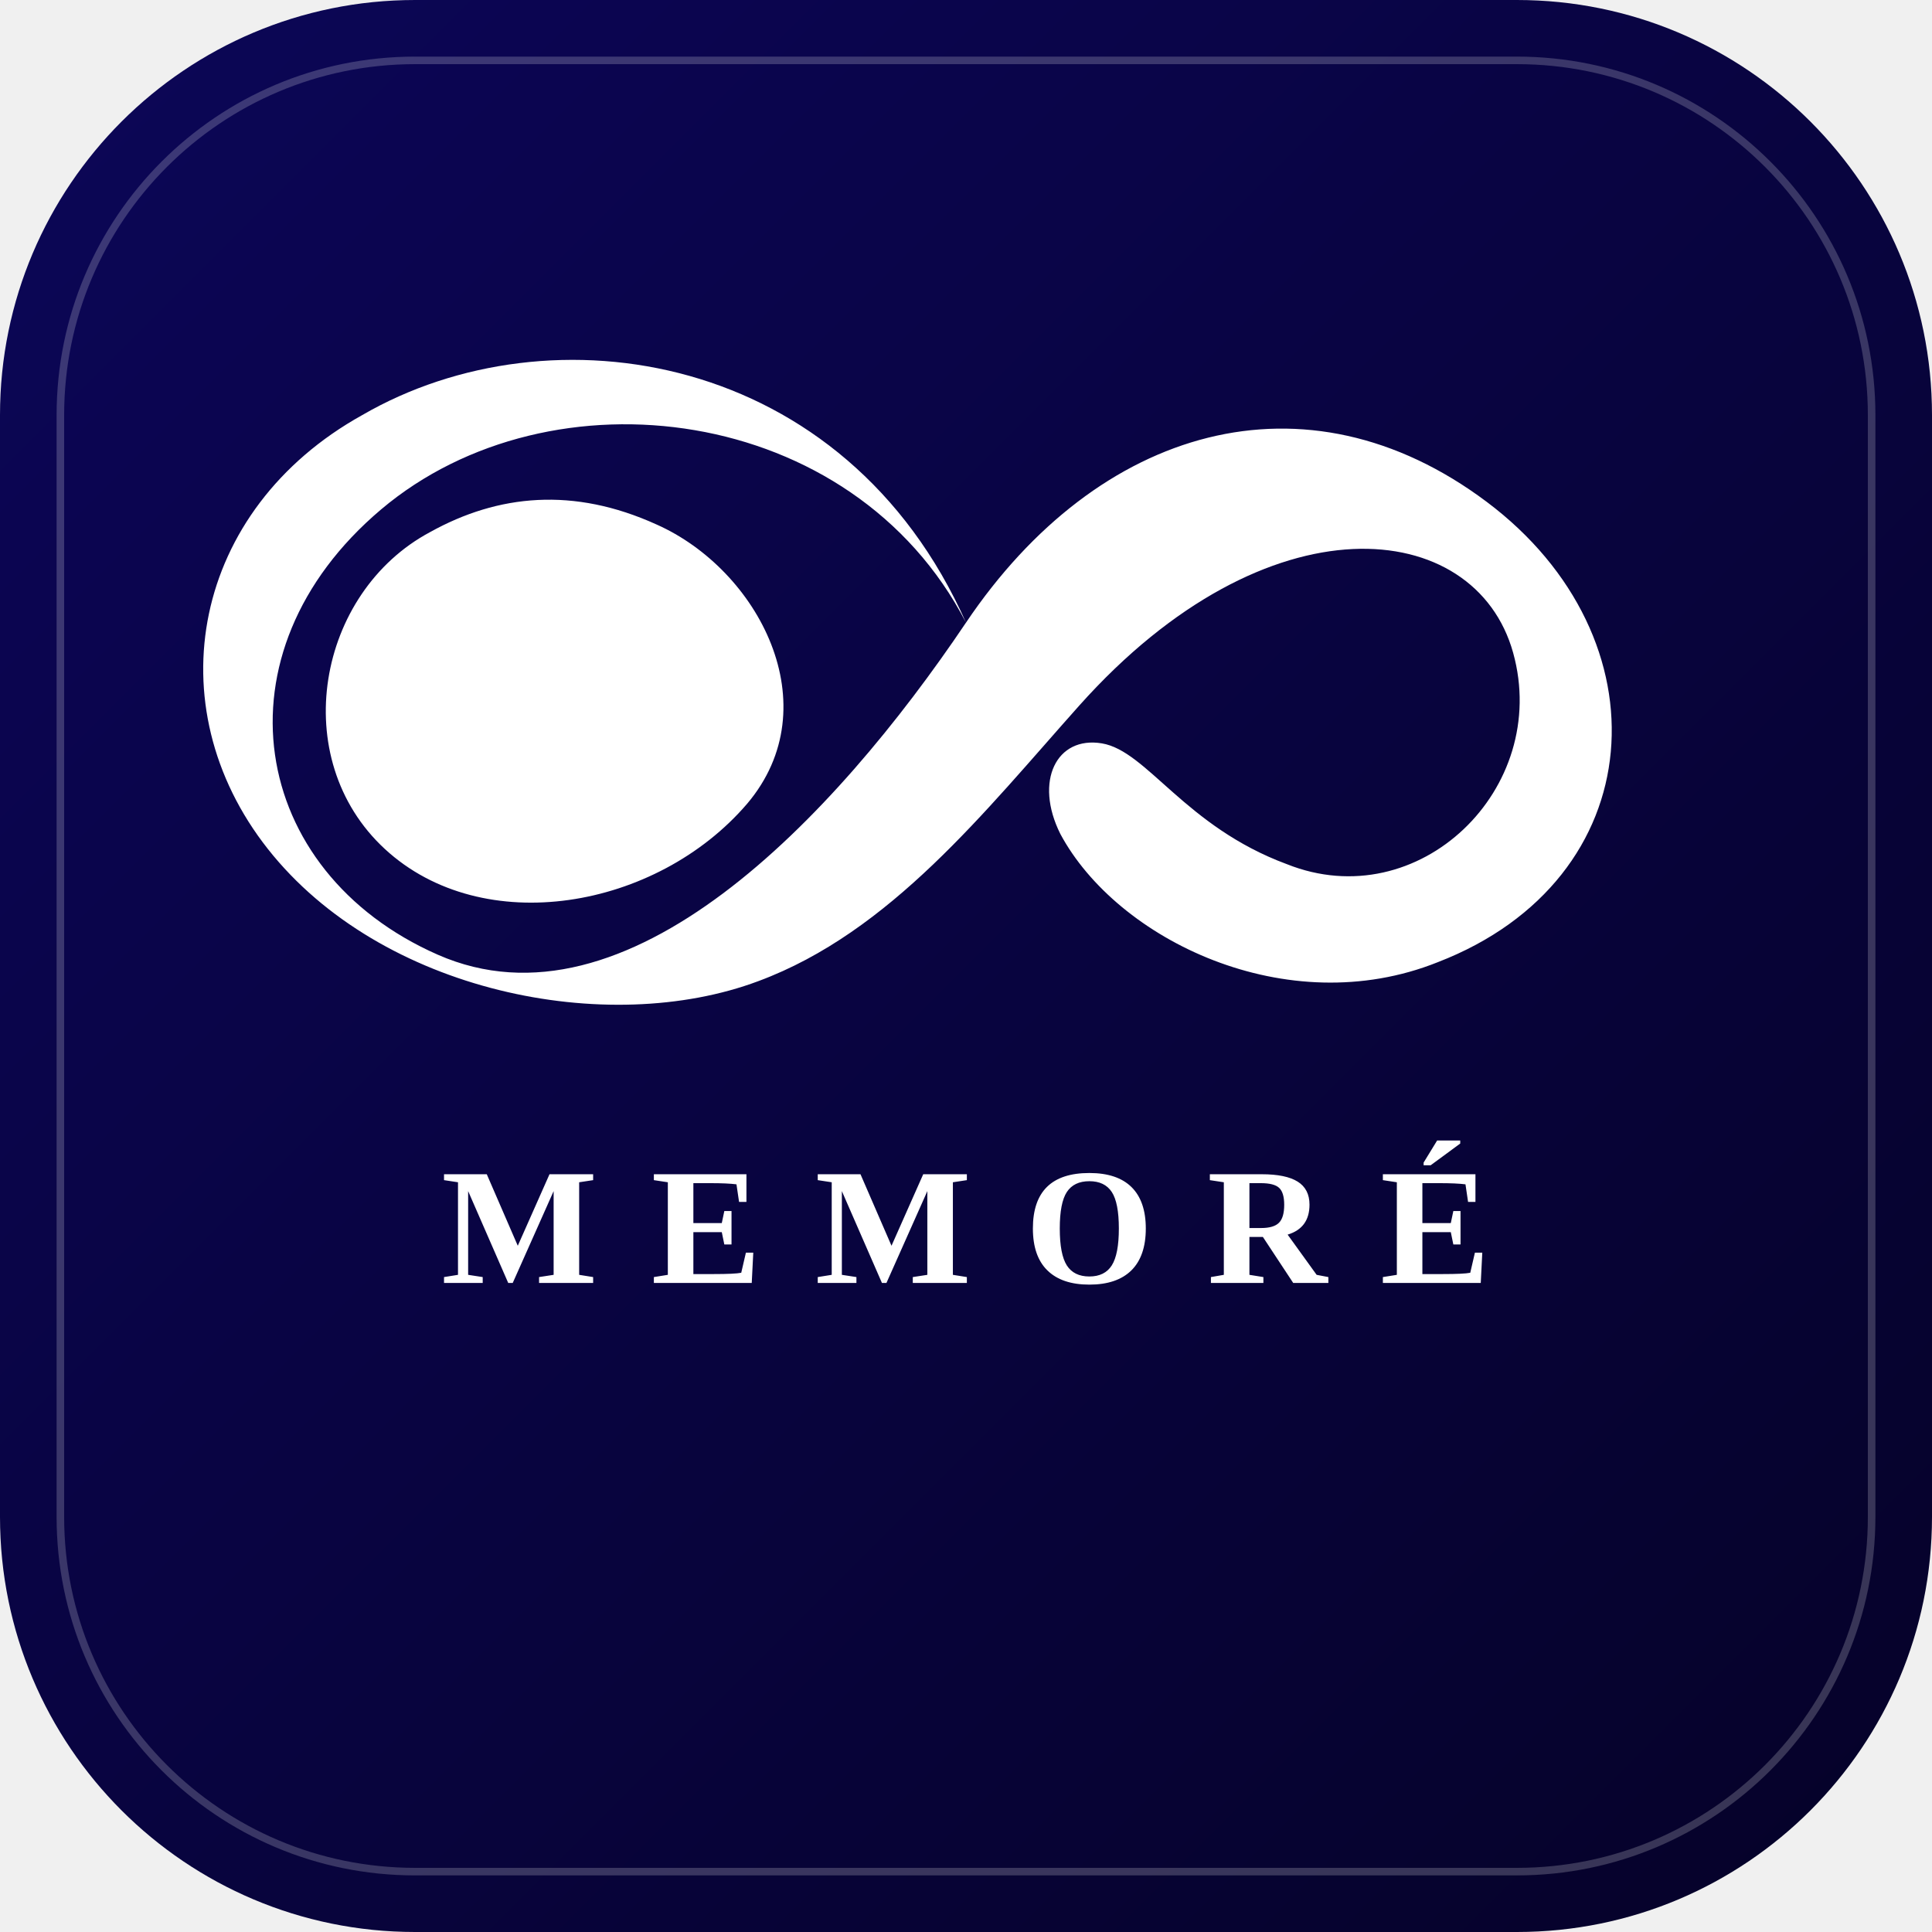
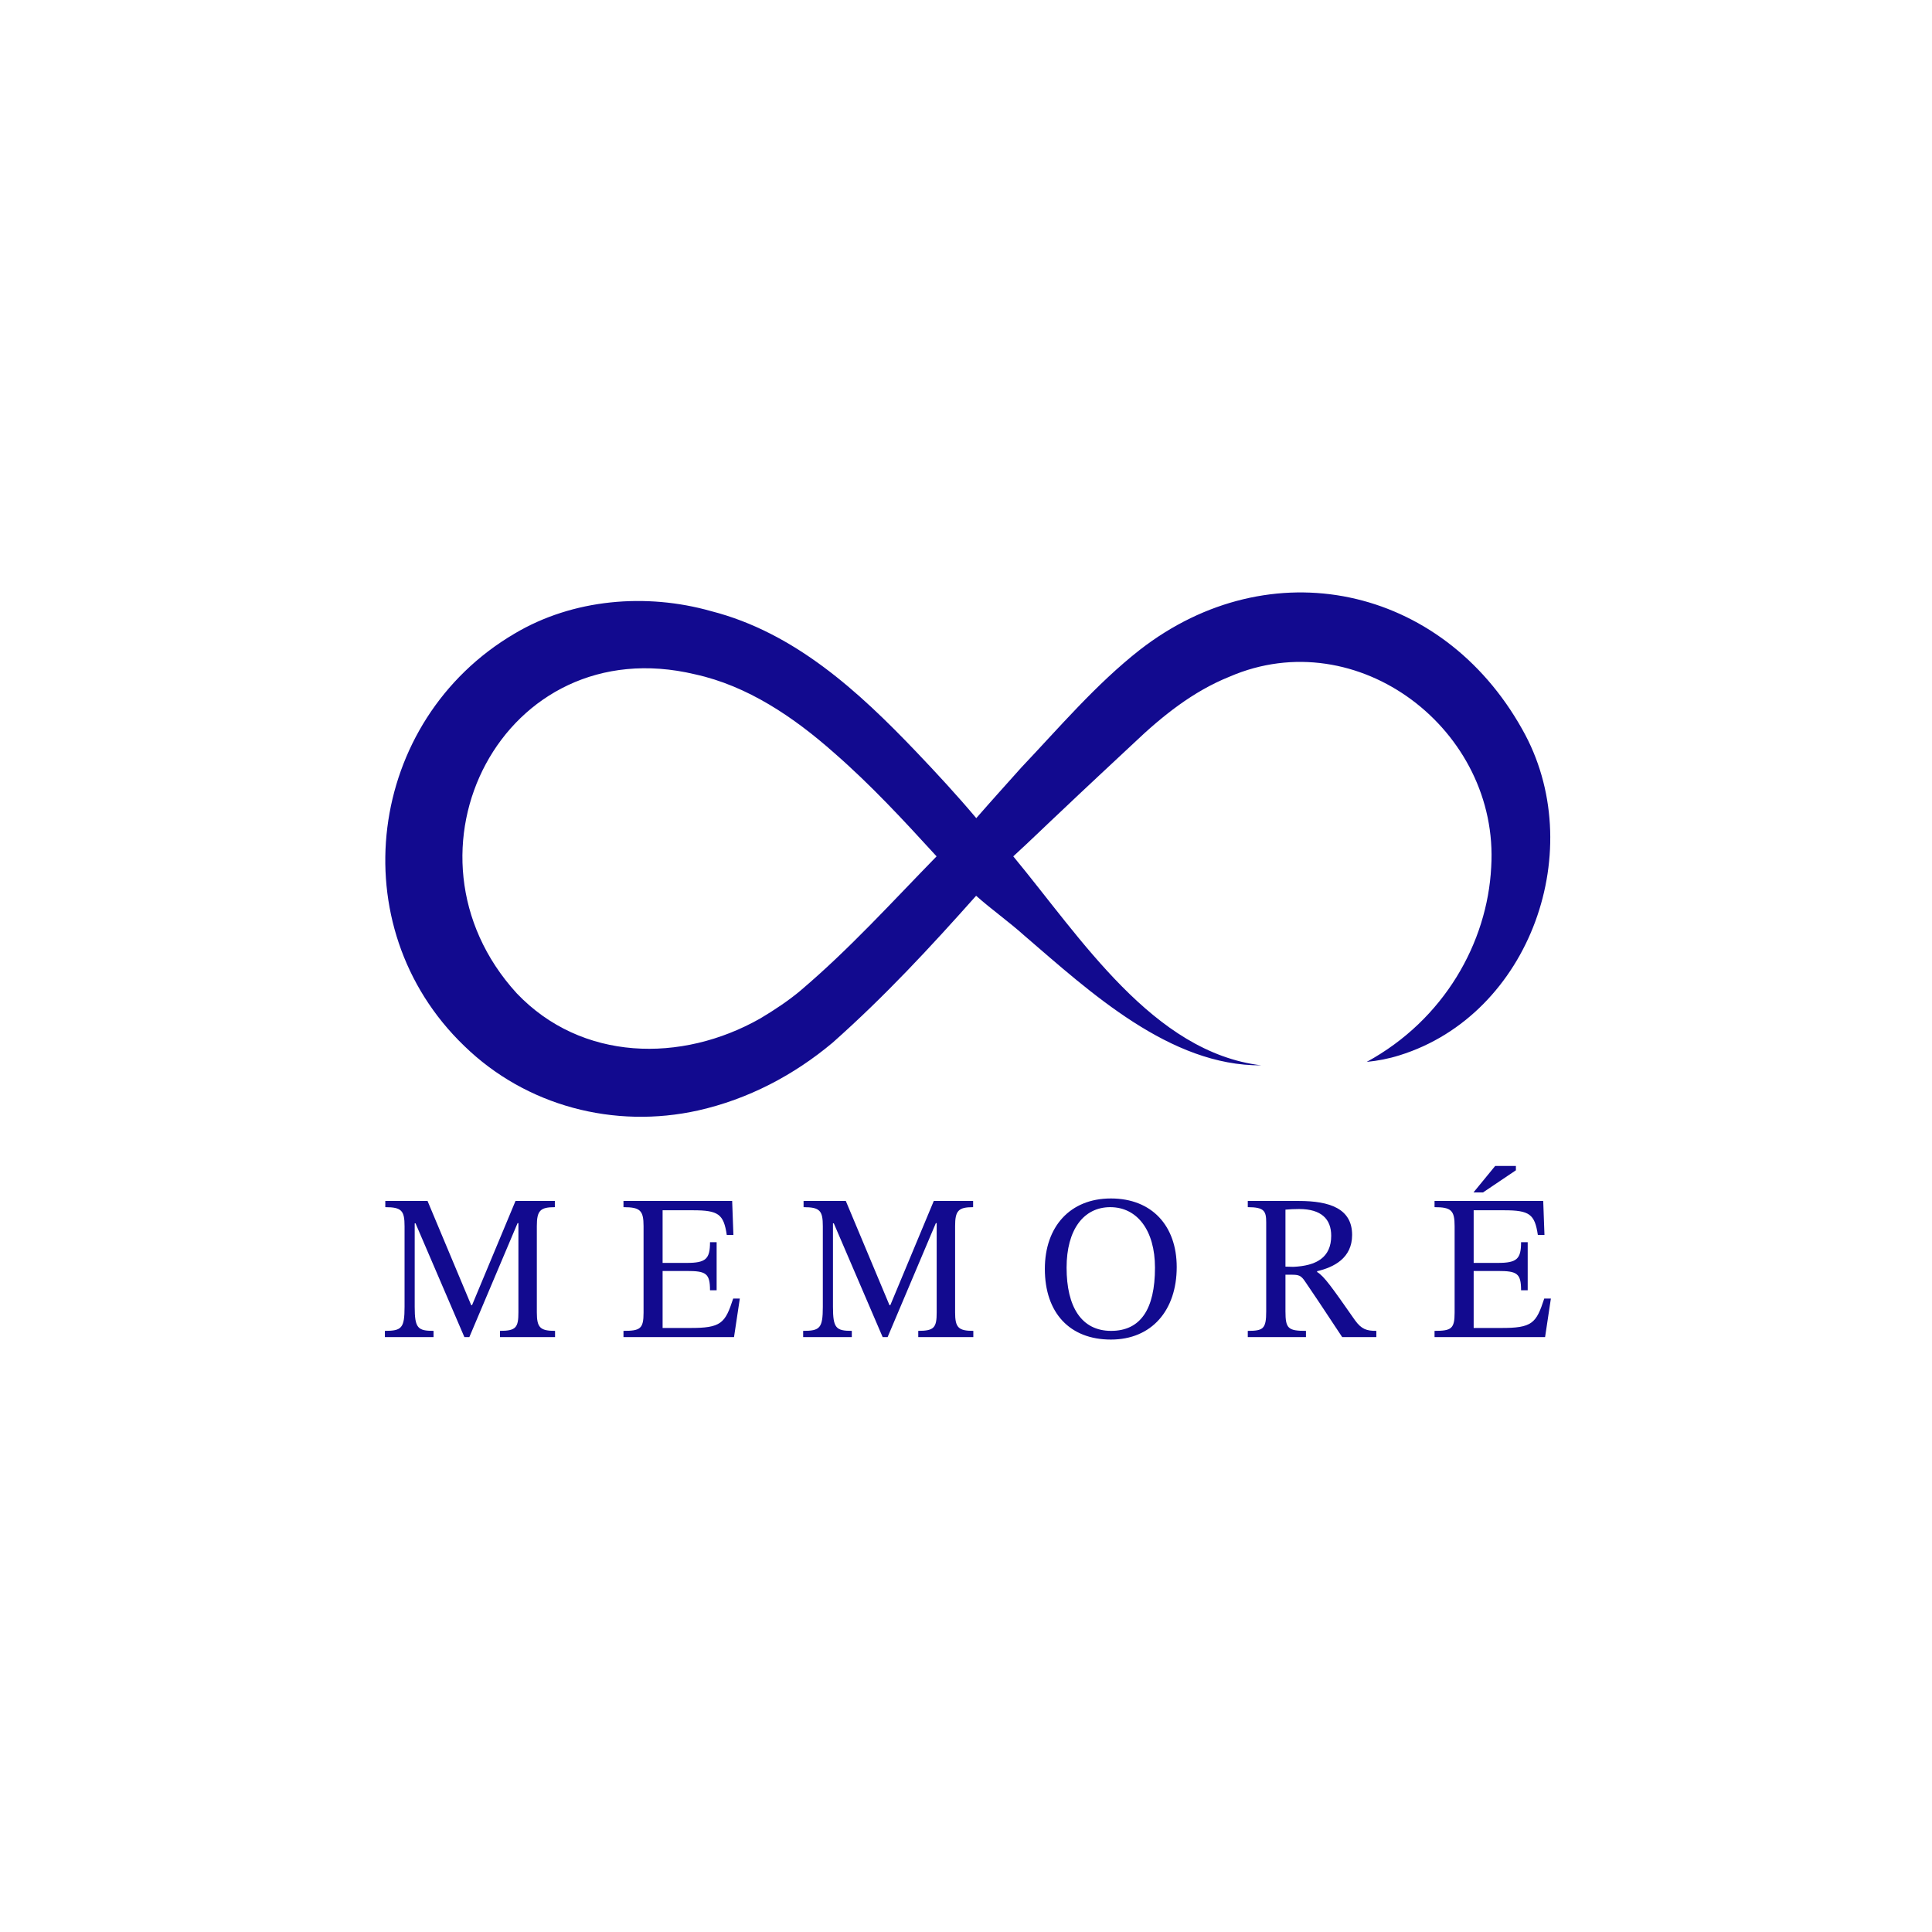
- <svg xmlns="http://www.w3.org/2000/svg" viewBox="0 0 512 512" width="512" height="512">
-   <defs>
-     <linearGradient id="bgGrad" x1="0" y1="0" x2="1" y2="1">
-       <stop offset="0%" stop-color="#0c0658" />
-       <stop offset="100%" stop-color="#050228" />
-     </linearGradient>
-   </defs>
-   <rect width="512" height="512" rx="110" fill="url(#bgGrad)" />
-   <rect x="16" y="16" width="480" height="480" rx="94" fill="none" stroke="#ffffff" stroke-width="2" opacity="0.2" />
-   <g transform="translate(6, -10)">
-     <path fill-rule="evenodd" clip-rule="evenodd" d="M 250 175          C 220 117, 140 107, 95 145          C 50 183, 60 241, 110 263          C 160 285, 215 227, 250 175          C 285 123, 340 107, 388 143          C 436 179, 432 243, 375 265          C 335 281, 290 259, 275 231          C 268 217, 274 205, 286 207          C 298 209, 308 229, 335 239          C 370 253, 405 219, 395 183          C 385 147, 330 141, 280 197          C 255 225, 230 257, 195 270          C 155 285, 95 273, 65 235          C 35 197, 45 145, 90 120          C 140 91, 218 103, 250 175 Z          M 108 151          C 78 167, 70 211, 96 235          C 122 259, 168 251, 192 223          C 214 197, 195 161, 168 149          C 146 139, 126 141, 108 151 Z" fill="#ffffff" />
-     <text x="250" y="350" text-anchor="middle" fill="#ffffff" font-family="'Cinzel', 'Times New Roman', Georgia, serif" font-size="44" font-weight="700" letter-spacing="0.32em">MEMORÉ</text>
-   </g>
+ <svg xmlns="http://www.w3.org/2000/svg" width="512" height="512" viewBox="0 0 512 512" fill="none">
+   <rect width="512" height="512" fill="white" />
+   <path d="M403.396 193.25C382.027 155.062 336.623 145.387 302.087 172.196C290.449 181.317 280.739 192.778 270.628 203.438C266.803 207.716 262.661 212.302 258.723 216.817C253.617 210.743 248.244 204.936 242.758 199.18C227.521 183.236 210.581 167.62 188.453 161.957C171.288 157.094 151.846 158.694 136.353 167.918C97.213 190.921 90.066 245.452 123.012 277.166C139.429 293.151 162.849 299.235 185.028 294.279C198.246 291.304 210.376 284.953 220.671 276.304C234.545 263.982 246.47 251.106 258.682 237.388C262.835 241.082 267.265 244.18 271.479 247.956C288.86 262.894 310.055 282.522 334.244 282.327C305.594 278.869 286.481 248.623 268.526 226.943C273.407 222.47 277.109 218.817 281.774 214.457C285.722 210.681 296.335 200.791 300.457 196.943C308.004 189.751 316.145 183.226 325.815 179.337C359.796 164.614 397.418 193.496 395.183 229.796C394.168 249.813 382.704 270.23 362.196 281.413C365.108 281.136 368.041 280.562 370.881 279.669C405.642 268.866 421.248 224.696 403.396 193.25ZM212.222 262.453C209.022 265.151 205.105 267.747 201.496 269.892C180.578 281.773 154.102 281.27 136.927 263.223C102.976 226.01 133.338 166.563 184.187 178.701C198.081 181.738 210.314 190.007 221.02 199.488C230.863 208.075 239.354 217.268 248.203 226.943C236.267 239.173 225.111 251.506 212.222 262.443V262.453Z" fill="#120A8F" />
+   <path d="M147.095 354.341H132.502V352.694C136.726 352.694 137.385 351.815 137.385 347.807V324.139H137.165L124.383 354.341H123.066L110.119 324.194H109.9V346.324C109.9 351.98 110.723 352.694 114.892 352.694V354.341H102V352.694C106.444 352.694 107.212 351.98 107.212 346.324V324.963C107.212 320.845 106.444 319.911 102.11 319.911V318.264H113.301L124.877 345.885H125.096L136.617 318.264H147.04V319.911C143.145 319.911 142.267 320.845 142.267 324.908V347.807C142.267 351.815 143.145 352.694 147.095 352.694V354.341Z" fill="#120A8F" />
+   <path d="M196.06 344.127L194.523 354.341H165.228V352.694C169.672 352.694 170.55 352.145 170.55 347.861V324.963C170.55 320.79 169.672 319.911 165.228 319.911V318.264H194.03L194.359 327.269H192.603C191.78 321.778 190.409 320.735 183.661 320.735H175.597V334.683H182.015C187.062 334.683 188.16 333.639 188.16 329.191H189.915V341.931H188.16C188.16 337.428 187.062 336.824 182.015 336.824H175.597V351.925H182.674C191.177 351.98 192.164 350.662 194.304 344.127H196.06Z" fill="#120A8F" />
+   <path d="M257.941 354.341H243.348V352.694C247.572 352.694 248.23 351.815 248.23 347.807V324.139H248.011L235.228 354.341H233.912L220.965 324.194H220.745V346.324C220.745 351.98 221.568 352.694 225.738 352.694V354.341H212.845V352.694C217.289 352.694 218.057 351.98 218.057 346.324V324.963C218.057 320.845 217.289 319.911 212.955 319.911V318.264H224.147L235.722 345.885H235.942L247.462 318.264H257.886V319.911C253.991 319.911 253.113 320.845 253.113 324.908V347.807C253.113 351.815 253.991 352.694 257.941 352.694V354.341Z" fill="#120A8F" />
+   <path d="M311.842 335.781C311.842 347.257 305.204 355 294.397 355C283.48 355 276.896 347.916 276.896 336.275C276.896 325.128 283.534 317.605 294.397 317.605C305.314 317.605 311.842 324.908 311.842 335.781ZM306.082 335.946C306.082 326.061 301.364 319.911 294.232 319.911C287.155 319.911 282.657 325.897 282.657 335.946C282.657 346.269 286.552 352.694 294.452 352.694C302.242 352.694 306.082 346.983 306.082 335.946Z" fill="#120A8F" />
+   <path d="M358.324 327.269C358.324 333.42 353.497 335.836 349.053 336.879V337.099C350.918 338.197 353.058 341.272 359.092 349.893C360.848 352.309 362.219 352.694 364.743 352.694V354.341H355.691C349.711 345.281 348.12 342.919 345.871 339.625C344.774 337.977 344.17 337.813 342.195 337.813H340.659V347.532C340.659 352.09 341.373 352.694 346.091 352.694V354.341H330.675V352.694C334.789 352.694 335.557 352.145 335.557 347.532V323.975C335.557 320.955 335.064 319.911 330.675 319.911V318.264H344.17C352.399 318.264 358.324 320.296 358.324 327.269ZM340.659 320.57V335.671L342.744 335.726C348.779 335.451 352.783 333.31 352.783 327.489C352.783 323.096 350.205 320.405 344.28 320.405C343.073 320.405 341.811 320.46 340.659 320.57Z" fill="#120A8F" />
+   <path d="M411 344.127L409.464 354.341H380.169V352.694C384.612 352.694 385.49 352.145 385.49 347.861V324.963C385.49 320.79 384.612 319.911 380.169 319.911V318.264H408.97L409.299 327.269H407.544C406.721 321.778 405.349 320.735 398.602 320.735H390.537V334.683H396.956C402.003 334.683 403.1 333.639 403.1 329.191H404.856V341.931H403.1C403.1 337.428 402.003 336.824 396.956 336.824H390.537V351.925H397.614C406.117 351.98 407.105 350.662 409.244 344.127H411ZM390.482 316.012L396.243 308.984H401.729V310.137L393.006 316.012H390.482Z" fill="#120A8F" />
</svg>
